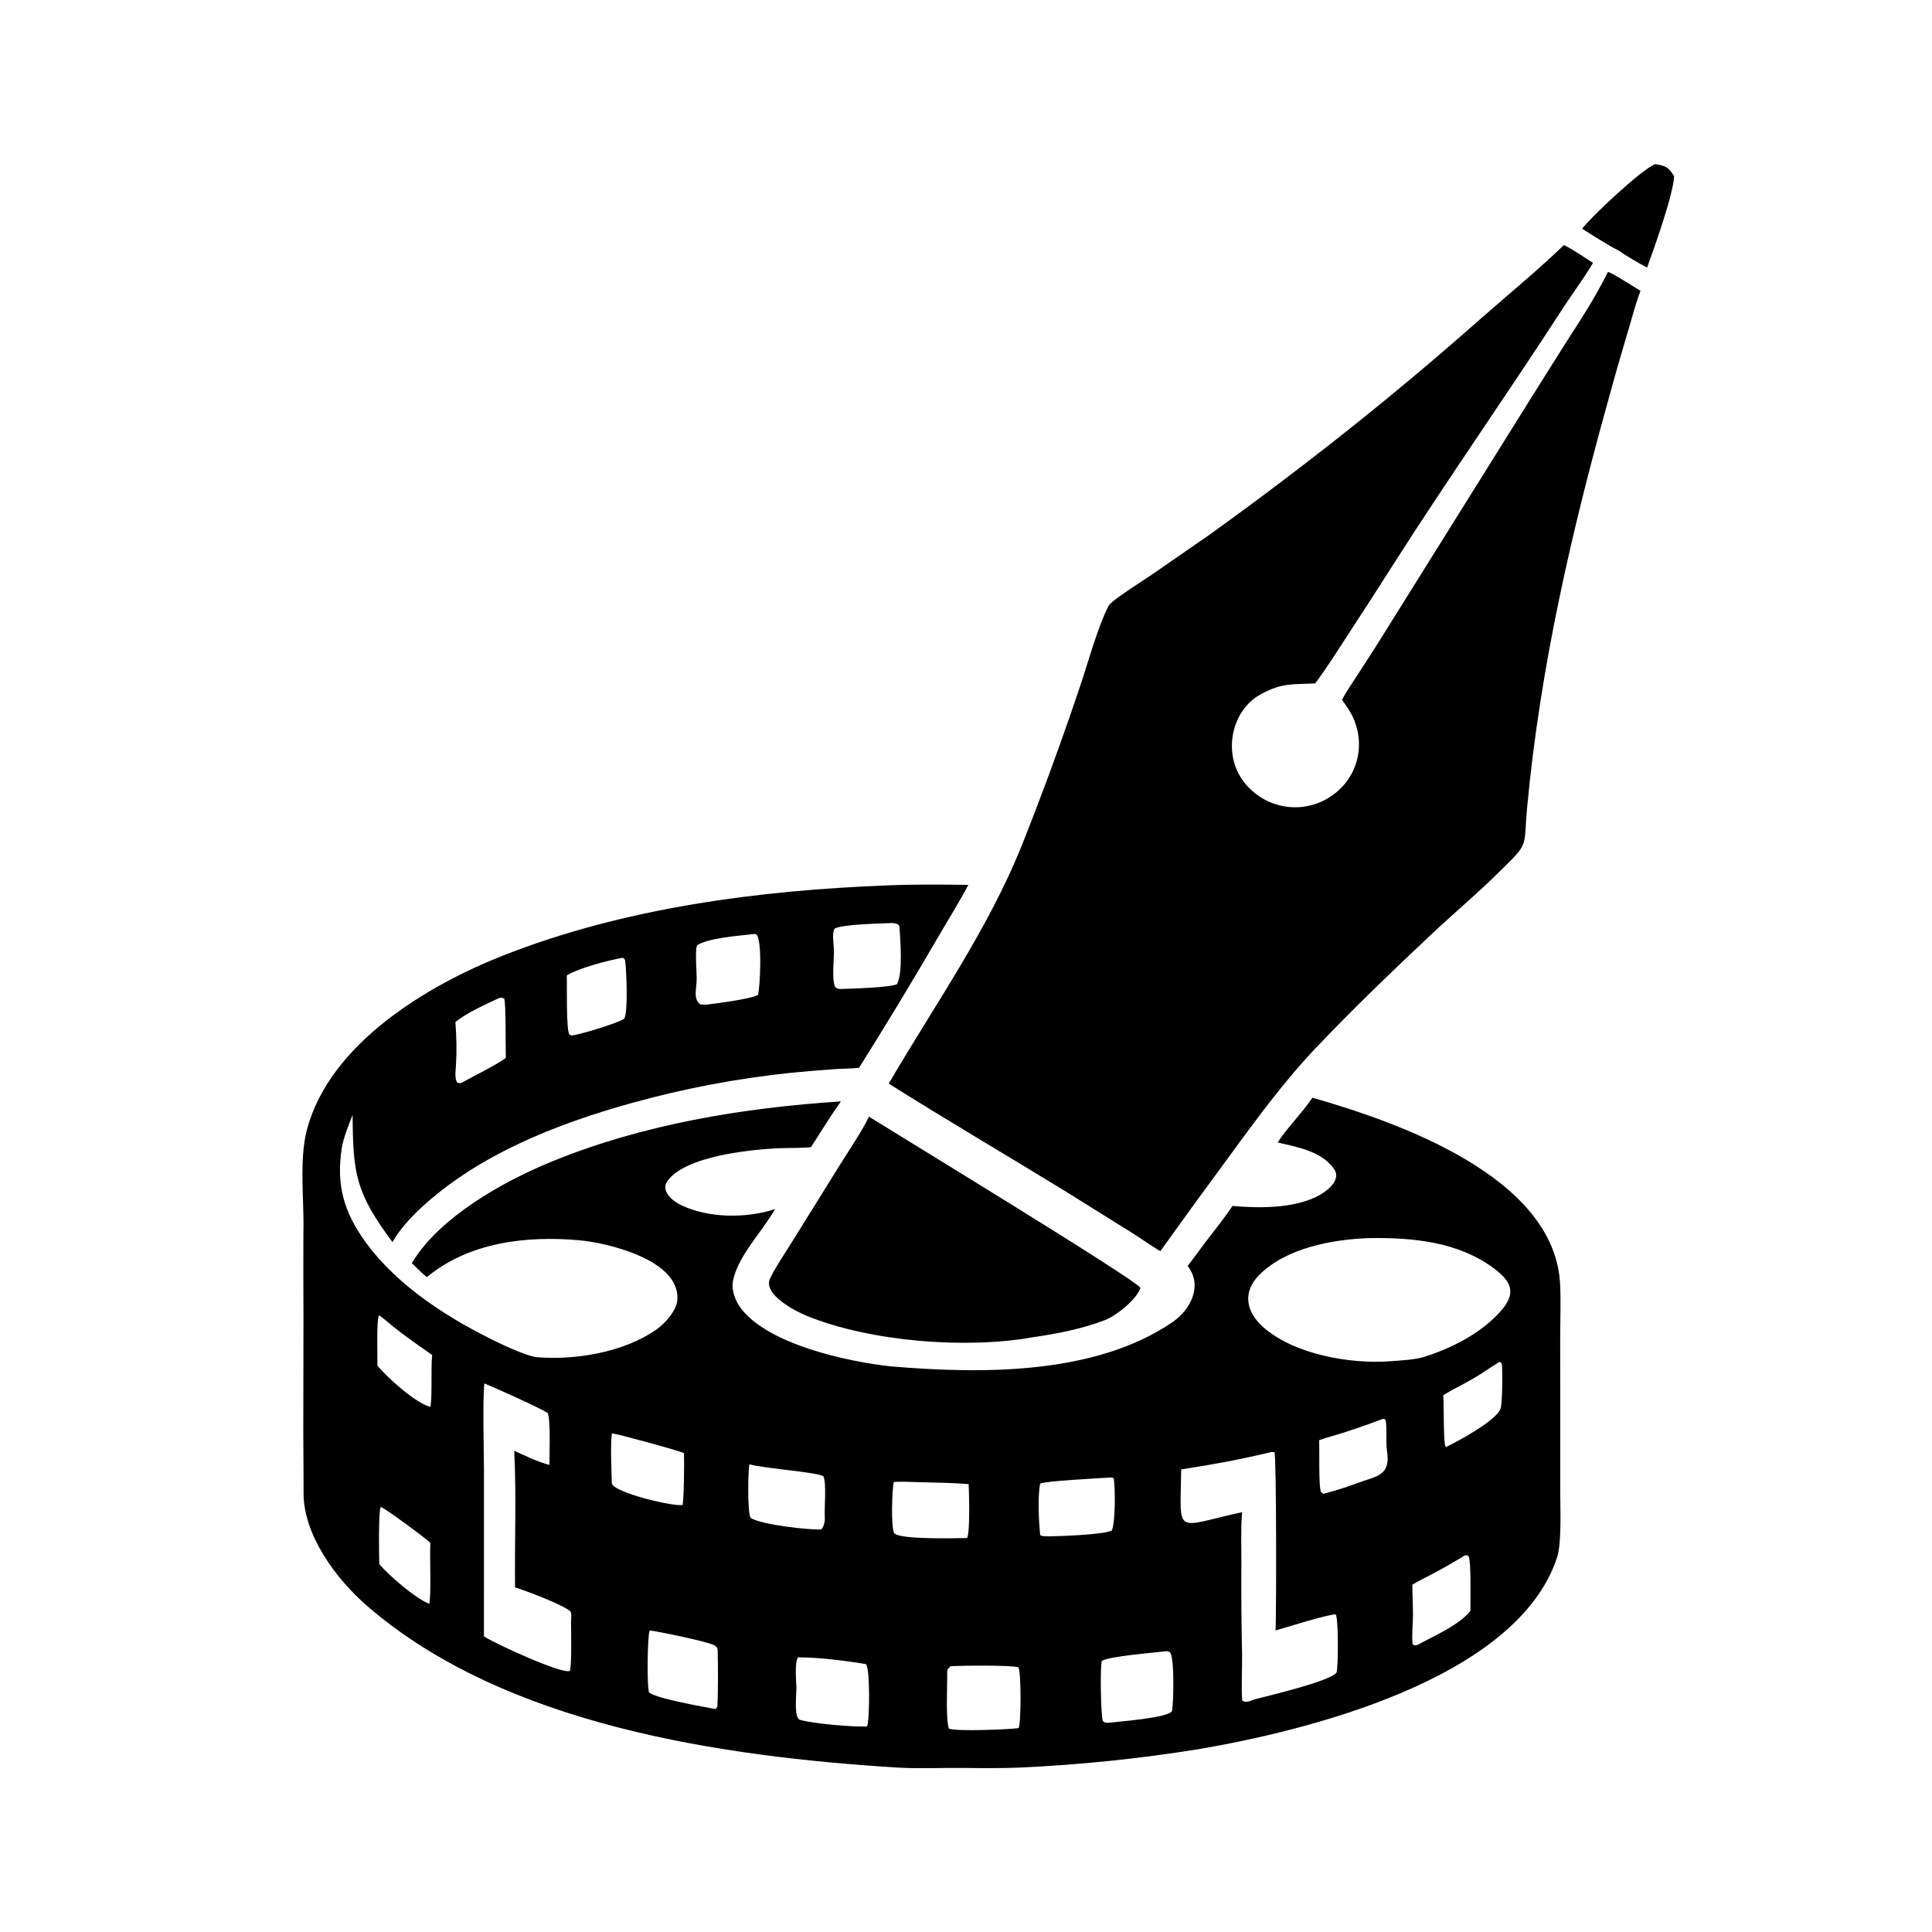
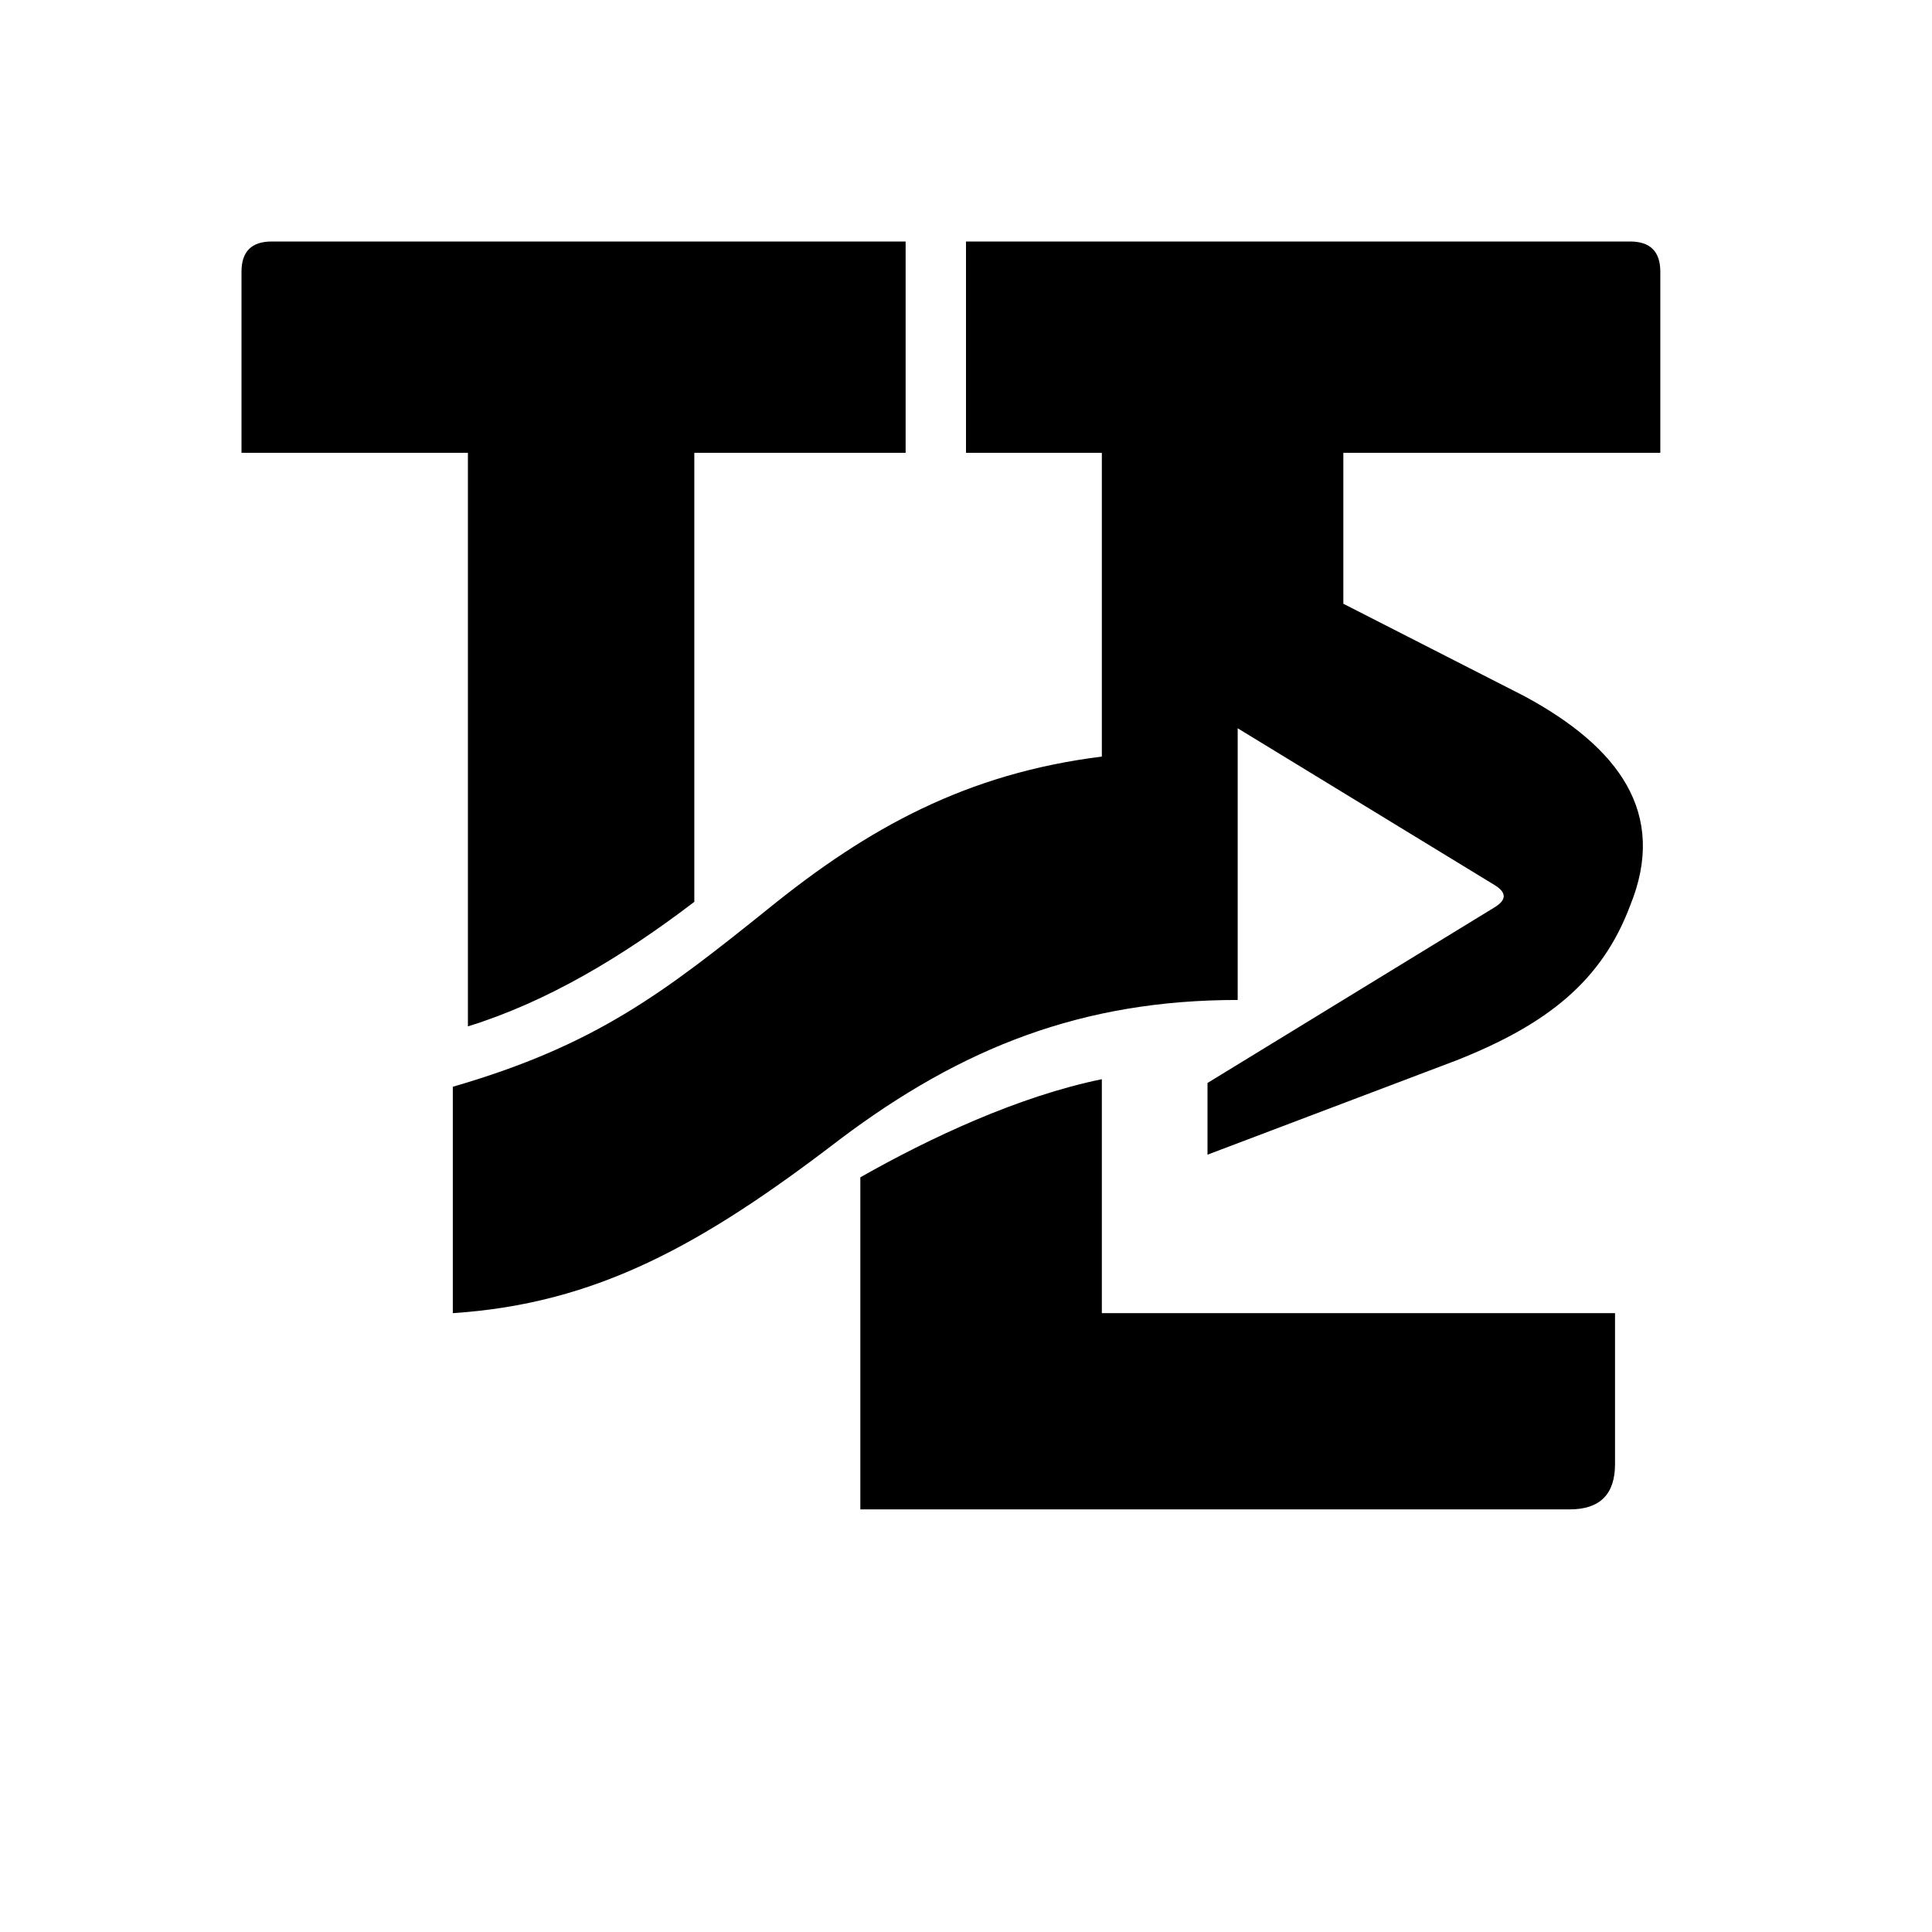
- <svg xmlns="http://www.w3.org/2000/svg" version="1.1" viewBox="0 0 2048 2048" width="1000" height="1000" preserveAspectRatio="none" display="block">
-   <path fill="#000000" d="M 940.236 938.562 C 967.38 937.422 999.213 937.595 1026.46 937.994 C 1017.49 955.171 1003.45 977.803 993.47 994.984 C 966.65 1041.08 939.044 1086.71 910.665 1131.85 C 903.294 1132.81 893.23 1132.8 885.526 1133.26 C 869.609 1134.38 853.71 1135.72 837.831 1137.28 C 780.972 1143.25 724.709 1153.94 669.623 1169.25 C 590.047 1191.36 506.468 1224.09 445.04 1281.57 C 434.511 1291.43 423.099 1304.12 416.014 1316.66 C 377.232 1264.41 374.077 1244.64 373.8 1181.93 C 369.558 1192.46 363.913 1206.37 362.235 1217.39 C 356.33 1256.15 364.529 1284.94 387.429 1316.54 C 422.039 1364.29 477.942 1399.35 530.534 1424.36 C 538.922 1428.34 560.228 1437.95 569.027 1438.67 C 609.968 1442.04 661.194 1433.51 695.398 1409.63 C 704.782 1403.18 717.41 1389.18 718.084 1377.47 C 720.523 1335.14 643.057 1317.29 613.705 1314.7 C 557.455 1309.72 496.763 1317.04 452.544 1353.81 C 447.026 1349.46 441.593 1343.9 436.519 1338.96 C 465.571 1290.49 532.804 1252.66 584.607 1231.43 C 681.582 1191.69 787.474 1174.34 891.376 1167.52 C 880.356 1182.97 870.073 1199.98 859.663 1216.02 C 850.533 1217.12 836.743 1216.75 827.096 1217.13 C 807.655 1217.92 788.297 1220.11 769.173 1223.69 C 750.539 1227.3 719.725 1235.27 707.697 1251.6 C 699.818 1262.3 712.714 1273.06 721.807 1277.4 C 751.324 1291.49 790.926 1291.68 821.562 1281.7 C 807.435 1306.63 782.735 1330.52 777.085 1357.35 C 774.938 1367.55 779.427 1379.16 785.673 1387.26 C 814.851 1425.12 897.831 1443.43 945 1448.47 C 1040.61 1456.48 1160.71 1457.67 1242.87 1401.53 C 1262.11 1388.38 1275.28 1362.65 1258.97 1341.99 C 1265.31 1333.64 1271.58 1325.24 1277.79 1316.78 C 1287.49 1304.26 1297.65 1291.5 1306.47 1278.38 C 1334.45 1280.73 1368.85 1281.17 1394.81 1268.93 C 1404.52 1264.35 1423.1 1251.63 1413.97 1238.92 C 1400.49 1220.13 1375.45 1216.1 1354.43 1211.06 C 1361.97 1198.5 1380.39 1179.71 1391.24 1163.61 C 1480.39 1189.17 1648.13 1246.9 1653.78 1361.33 C 1654.63 1378.38 1653.94 1397.77 1653.87 1414.97 L 1653.91 1498.75 L 1653.91 1581.96 C 1653.91 1599.57 1655.55 1635.85 1650.54 1651.05 C 1607.63 1781.21 1380.58 1835.52 1270.54 1854.18 C 1207.84 1864.28 1144.61 1870.8 1081.17 1873.69 C 1063.45 1874.51 1039.69 1874.33 1021.5 1874.09 C 999.986 1873.82 973.007 1875.04 951.915 1873.73 C 765.002 1862.09 535.818 1829.03 389.558 1702.7 C 355.904 1673.63 321.599 1626.99 321.792 1582.48 C 321.882 1561.85 321.485 1539.85 321.501 1519.06 L 321.688 1395.05 C 321.607 1365.96 321.406 1336.62 321.611 1307.46 C 322.651 1273.65 316.767 1230.01 325.36 1197.53 C 349.456 1106.44 452.693 1044.57 534.163 1012.57 C 662.116 962.318 803.958 943.843 940.236 938.562 z M 1473.82 1442.99 C 1483.88 1442.16 1499.16 1441.49 1508.69 1438.64 C 1538.01 1429.61 1569.3 1413.73 1590.07 1390.73 C 1607.45 1371.48 1603.17 1359.2 1584.04 1344.84 C 1545.62 1316.01 1496.99 1311.75 1450.89 1312.44 C 1412.26 1313.84 1363.59 1322.87 1335.1 1351.22 C 1316.63 1369.6 1320.81 1390.77 1339.28 1407.01 C 1371.97 1435.76 1431.32 1446.17 1473.82 1442.99 z M 648.646 1519.41 C 646.862 1530.42 648.283 1561.11 648.517 1572 C 648.733 1582.04 715.606 1597.64 723.642 1595.26 C 725.064 1587.23 725.479 1549.49 724.949 1540.34 C 719.013 1537.53 655.019 1520.01 648.646 1519.41 z M 1352.15 1728.32 C 1353.06 1708.59 1353.12 1543.07 1350.96 1539.33 L 1347.95 1539.17 C 1310.72 1547.98 1289.22 1551.75 1252.1 1557.68 C 1251.26 1629.06 1243.68 1618.86 1316.73 1602.98 C 1315.21 1616.61 1315.91 1639.86 1315.91 1654.4 C 1315.68 1687.67 1315.93 1720.94 1316.67 1754.2 C 1316.85 1765.21 1315.65 1793.27 1316.87 1802.71 C 1321.17 1805.43 1325.18 1803.1 1329.74 1801.44 C 1345.54 1797.3 1408.54 1782.54 1416.68 1773.23 C 1418.8 1767.57 1418.82 1715.71 1416 1711.39 C 1408.96 1710.67 1362.47 1725.53 1352.15 1728.32 z M 605.523 1097.68 C 612.476 1097.46 655.223 1084.57 661.705 1079.89 C 665.908 1072.81 664.1 1029.09 662.723 1018.68 C 662.441 1016.54 661.616 1016.29 660.244 1015.24 C 644.779 1017.94 613.851 1026.03 600.802 1033.96 C 601.22 1042.56 599.915 1093.83 603.794 1096.67 C 604.333 1097.06 604.947 1097.34 605.523 1097.68 z M 1398.31 1526.75 C 1398.92 1536.97 1397.59 1575.97 1400.35 1581.67 L 1402.78 1583.54 C 1414.65 1580.35 1425.49 1577.23 1438.36 1572.33 C 1458.91 1564.49 1474.77 1565.23 1470.15 1537.08 C 1469 1530.07 1470.55 1509.48 1468.51 1504.72 C 1467.9 1504.53 1466.63 1504.07 1466.06 1504.02 C 1448.25 1510.64 1430.48 1517.07 1412.21 1522.29 C 1407.53 1523.63 1402.85 1524.98 1398.31 1526.75 z M 513.309 1466.5 C 511.533 1491.28 512.963 1533.85 513.01 1559.78 L 512.983 1734.54 C 522.107 1741.14 596.269 1775.34 604.16 1771.18 C 606.211 1764.11 605.354 1728.36 605.301 1718.75 C 605.487 1715.63 606.199 1709.34 604.232 1707.73 C 595.053 1700.25 556.047 1685.8 545.974 1682.7 C 545.42 1636.85 547.499 1582.79 545.088 1537.86 C 557.164 1543.27 569.742 1549.69 582.423 1552.83 C 582.329 1542.25 583.899 1505.01 580.575 1497.95 C 575.764 1493.91 519.856 1468.82 513.309 1466.5 z M 1497.12 1679.9 C 1497.18 1690.49 1497.8 1700.8 1497.81 1711.45 C 1497.82 1720.13 1496.37 1734.67 1497.36 1742.7 C 1499.86 1744.77 1498.35 1744.12 1502.36 1743.79 C 1519.89 1734.3 1547.25 1722.47 1558.71 1707.5 C 1558.58 1696.92 1559.64 1656.09 1556.87 1649.67 C 1554.98 1648.57 1555.12 1648.62 1552.93 1648.72 C 1541.72 1655.61 1530.29 1662.15 1518.66 1668.31 C 1513.02 1671.33 1502.08 1676.63 1497.12 1679.9 z M 794.298 1552.24 C 793.109 1559.37 792.014 1603.32 795.79 1608.99 C 806 1616.29 859.559 1622.14 870.752 1621.24 C 873.399 1617.58 874.64 1613.2 874.315 1608.77 C 873.613 1599.19 876.418 1572.19 872.764 1564.79 C 864.49 1560.34 810.796 1556.73 794.298 1552.24 z M 749.029 1064.94 C 759.042 1063.74 796.297 1058.95 803.502 1054.66 C 805.834 1046.07 808.213 994.944 801.528 990.295 C 799.525 990.215 798.492 989.959 796.643 990.416 C 781.669 992.133 752.509 994.114 739.399 1001.73 C 736.187 1003.59 738.842 1033.2 738.446 1038.18 C 738.728 1047.43 734.18 1058.69 742.421 1064.73 C 744.716 1064.87 746.717 1065.03 749.029 1064.94 z M 402.097 1658.07 C 412.267 1670.16 440.904 1694.84 455.092 1700.09 C 457.304 1687.72 455.38 1650.76 456.186 1635.51 C 451.641 1630.85 407.847 1598.42 403.538 1597.42 C 401.033 1603.01 401.761 1649.43 402.097 1658.07 z M 458.088 1436.34 C 443.803 1426.23 429.43 1416.44 415.804 1405.45 C 412.887 1403.1 404.48 1395.52 401.659 1394.36 C 398.904 1400.45 400.254 1437.61 400.088 1447.6 C 410.556 1460.45 440.65 1487.38 456.134 1491.36 C 458.374 1482.56 456.675 1449.59 458.088 1436.34 z M 1589.48 1443.61 C 1579.4 1449.85 1570.57 1456.29 1560.01 1462.3 C 1550.5 1467.73 1538.94 1473.28 1529.94 1478.99 C 1530.74 1489.37 1529.86 1530.17 1532.52 1534.03 C 1544.25 1528.59 1585.35 1506.36 1590.54 1493.64 C 1592.66 1488.44 1592.98 1451.42 1591.89 1445.55 C 1590.64 1444.24 1591.01 1444.29 1589.48 1443.61 z M 482.727 1083.4 C 483.892 1098.92 484.299 1113.7 483.341 1129.25 C 483.036 1134.2 481.599 1144.5 485.01 1147.86 L 488.401 1148.23 C 499.704 1142.03 527.704 1128.04 536.189 1121.44 C 535.785 1111.94 536.524 1063.51 534.419 1058.35 C 532.011 1057.6 532.154 1057.6 529.638 1057.72 C 515.086 1064.58 495.011 1073.42 482.727 1083.4 z M 1026.82 1573.29 C 1010.63 1571.76 993.013 1571.73 976.675 1571.24 C 969.945 1571.03 953.531 1570.31 947.453 1570.99 C 945.496 1579.35 944.398 1619.06 947.792 1624.97 C 952.062 1632.41 1015.62 1630.46 1025.15 1630.39 C 1028.5 1623.53 1027.21 1582.78 1026.82 1573.29 z M 1173.64 1566.43 C 1163.94 1567.09 1107.5 1569.91 1102.65 1572.72 C 1099.82 1585.92 1101.16 1612.96 1102.62 1626.82 C 1102.82 1628.65 1109.79 1628.6 1111.49 1628.6 C 1123.49 1628.41 1170.46 1626.9 1178.61 1622.34 C 1182.47 1613.31 1182.24 1577.64 1180.71 1567.61 L 1179.51 1566.31 C 1176.63 1566.19 1176.47 1566.06 1173.64 1566.43 z M 945.802 978.432 C 932.213 979.106 894.699 979.589 884.886 984.219 C 881.849 987.902 883.528 999.638 883.896 1004.73 C 884.653 1015.18 881.182 1037.42 885.315 1046.27 C 888.378 1048.58 886.678 1047.8 890.75 1048.35 C 900.428 1048.12 945.257 1046.87 950.921 1043.12 C 957.246 1031.05 954.425 996.951 953.47 982.713 C 953.231 979.138 948.655 978.747 945.802 978.432 z M 688.63 1728.42 C 686.284 1734.29 685.615 1788.21 688.043 1794.08 C 696.423 1800.78 745.585 1809.21 758.627 1811.68 C 759.258 1810.77 759.889 1809.87 760.52 1808.96 C 761.261 1789.75 761.219 1768.56 760.759 1749.34 C 760.687 1746.34 758.497 1744.85 757.269 1744.1 C 750.791 1740.16 692.759 1728.36 688.63 1728.42 z M 1235 1750.48 C 1223.42 1751.91 1174.44 1755.87 1167.96 1760.66 C 1166.03 1765.89 1166.89 1818.76 1169.06 1824.35 C 1171.15 1826.25 1171.2 1825.98 1174.09 1826.31 C 1183.57 1825.06 1240.47 1821.13 1242.42 1813.39 C 1243.81 1807.87 1245.5 1756.44 1240 1751.26 C 1236.9 1750.26 1237.93 1750.15 1235 1750.48 z M 1007.93 1766.2 C 1005.9 1768.03 1003.92 1769.26 1004.02 1772.53 C 1004.43 1785.39 1002.23 1822.14 1005.9 1832.44 C 1013.8 1835.6 1070.53 1833.26 1079.7 1831.9 C 1082.54 1827.62 1082.54 1772.07 1079.6 1767.49 C 1071.97 1764.87 1018.85 1765.61 1007.93 1766.2 z M 845.791 1756.9 C 842.232 1763 843.997 1782.06 844.21 1788.18 C 844.472 1795.74 841.137 1821.21 848.122 1823.15 C 863.026 1827.3 904.596 1830.82 919.167 1830.11 C 921.841 1825.01 922.649 1764.8 917.454 1763.93 C 897.229 1760.54 865.996 1756.57 845.791 1756.9 z" data-c-fill="ab48fe" fill-opacity="1" />
-   <path fill="#000000" d="M1657.8 259.78C1665.56 263.285 1680.99 273.749 1688.65 278.679 1678.88 295.275 1666.95 310.94 1656.47 327.149 1597.78 417.948 1535.24 506.874 1477.15 598.026 1461.14 623.243 1444.95 648.342 1428.57 673.321 1417.69 690.065 1406.1 708.649 1394.12 724.409 1370.13 725.71 1359.49 723.526 1336.74 735.785 1305.87 752.423 1296.61 796.199 1316.02 825.262 1326.05 840.288 1341.61 850.748 1359.31 854.371 1377.55 858.109 1396.53 854.177 1411.78 843.496 1439.69 824.303 1448.36 788.383 1433.09 758.096 1430.36 752.676 1426.11 746.864 1422.64 741.824 1426.02 734.843 1435.56 720.825 1440.1 713.782 1451.58 696.315 1462.8 678.679 1473.76 660.88L1624.21 419.968 1659.03 364.622C1675.58 338.841 1691 315.644 1704.52 288.151 1710.75 290.299 1731.91 303.99 1738.99 308.304 1733.71 322.238 1730.49 335.064 1726.28 349.331 1719.15 372.971 1712.33 396.704 1705.83 420.523 1665.96 563.087 1632.65 707.573 1618.89 855.248 1614.71 900.013 1622.03 892.235 1588.22 925.211 1566.96 946.403 1539.98 969.071 1517.76 990.008 1475.59 1029.75 1433.84 1069.63 1394 1111.76 1359.64 1148.1 1330.43 1188.4 1300.93 1228.65 1277.04 1261.04 1253.38 1293.59 1229.95 1326.32 1220.7 1320.79 1209.42 1312.86 1199.99 1306.88L1128.61 1262.34C1067.17 1224.65 1002.79 1186.95 942.093 1148.67 990.884 1065.03 1047.82 984.95 1083.79 894.531 1089.22 880.888 1094.56 867.266 1099.76 853.533 1115.42 812.494 1130.25 771.145 1144.25 729.51 1152.65 705.041 1163.58 664.35 1175.28 641.977 1178.06 636.652 1213.02 614.579 1220.88 609.218L1281.05 567.586C1307.76 548.447 1334.2 528.936 1360.37 509.061 1433.11 454.109 1503.67 396.327 1571.88 335.848 1598.92 312.196 1632.27 284.52 1657.8 259.78zM921.036 1183.65C950.35 1202.09 1205.18 1357.08 1208.89 1365.23 1204.92 1377.48 1183.45 1394.6 1171.49 1399.28 1148.58 1408.25 1120.34 1413.95 1096.05 1417.33 1025.22 1430.31 923.118 1422.44 855.435 1394.95 843.661 1390.17 808.21 1372.25 816.359 1355.09 821.836 1343.56 831.503 1329.47 838.47 1318.21L890.164 1235.11C897.611 1223.28 915.277 1196.51 920.453 1184.97L921.036 1183.65zM1754.67 173.967C1765.9 175.961 1768.45 176.829 1774.62 186.733 1773.61 207 1753.67 262.327 1746.02 283.62 1736.71 278.705 1724.15 271.497 1715.64 265.496 1705.47 260.525 1687.17 248.731 1677.07 242.507 1686.81 229.624 1740.77 178.966 1754.67 173.967z" data-c-fill="ab48fe" fill-opacity="1" />
+ <svg xmlns="http://www.w3.org/2000/svg" viewBox="0 0 1024 1024" width="1024" height="1024">
+   <path fill="#000000" d="M 128 144 Q 128 128 144 128 H 480 V 240 H 368 V 478 C 330 507 290 531 248 544 V 240 H 128 Z" />
+   <path fill="#000000" d="M 512 128 H 864 Q 880 128 880 144 V 240 H 712 V 320 L 808 369 C 858 396 884 431 864 480 C 849 520 820 543 772 562 L 640 612 V 574 L 792 481 Q 802 475 792 469 L 656 386 V 530 C 574 530 510 555 445 604 C 372 660 316 691 240 696 V 576 C 316 554 352 526 408 481 C 460 439 512 410 584 401 V 240 H 512 Z" />
+   <path fill="#000000" d="M 456 624 C 493 603 540 581 584 572 V 696 H 856 V 776 Q 856 800 832 800 H 456 Z" />
</svg>
